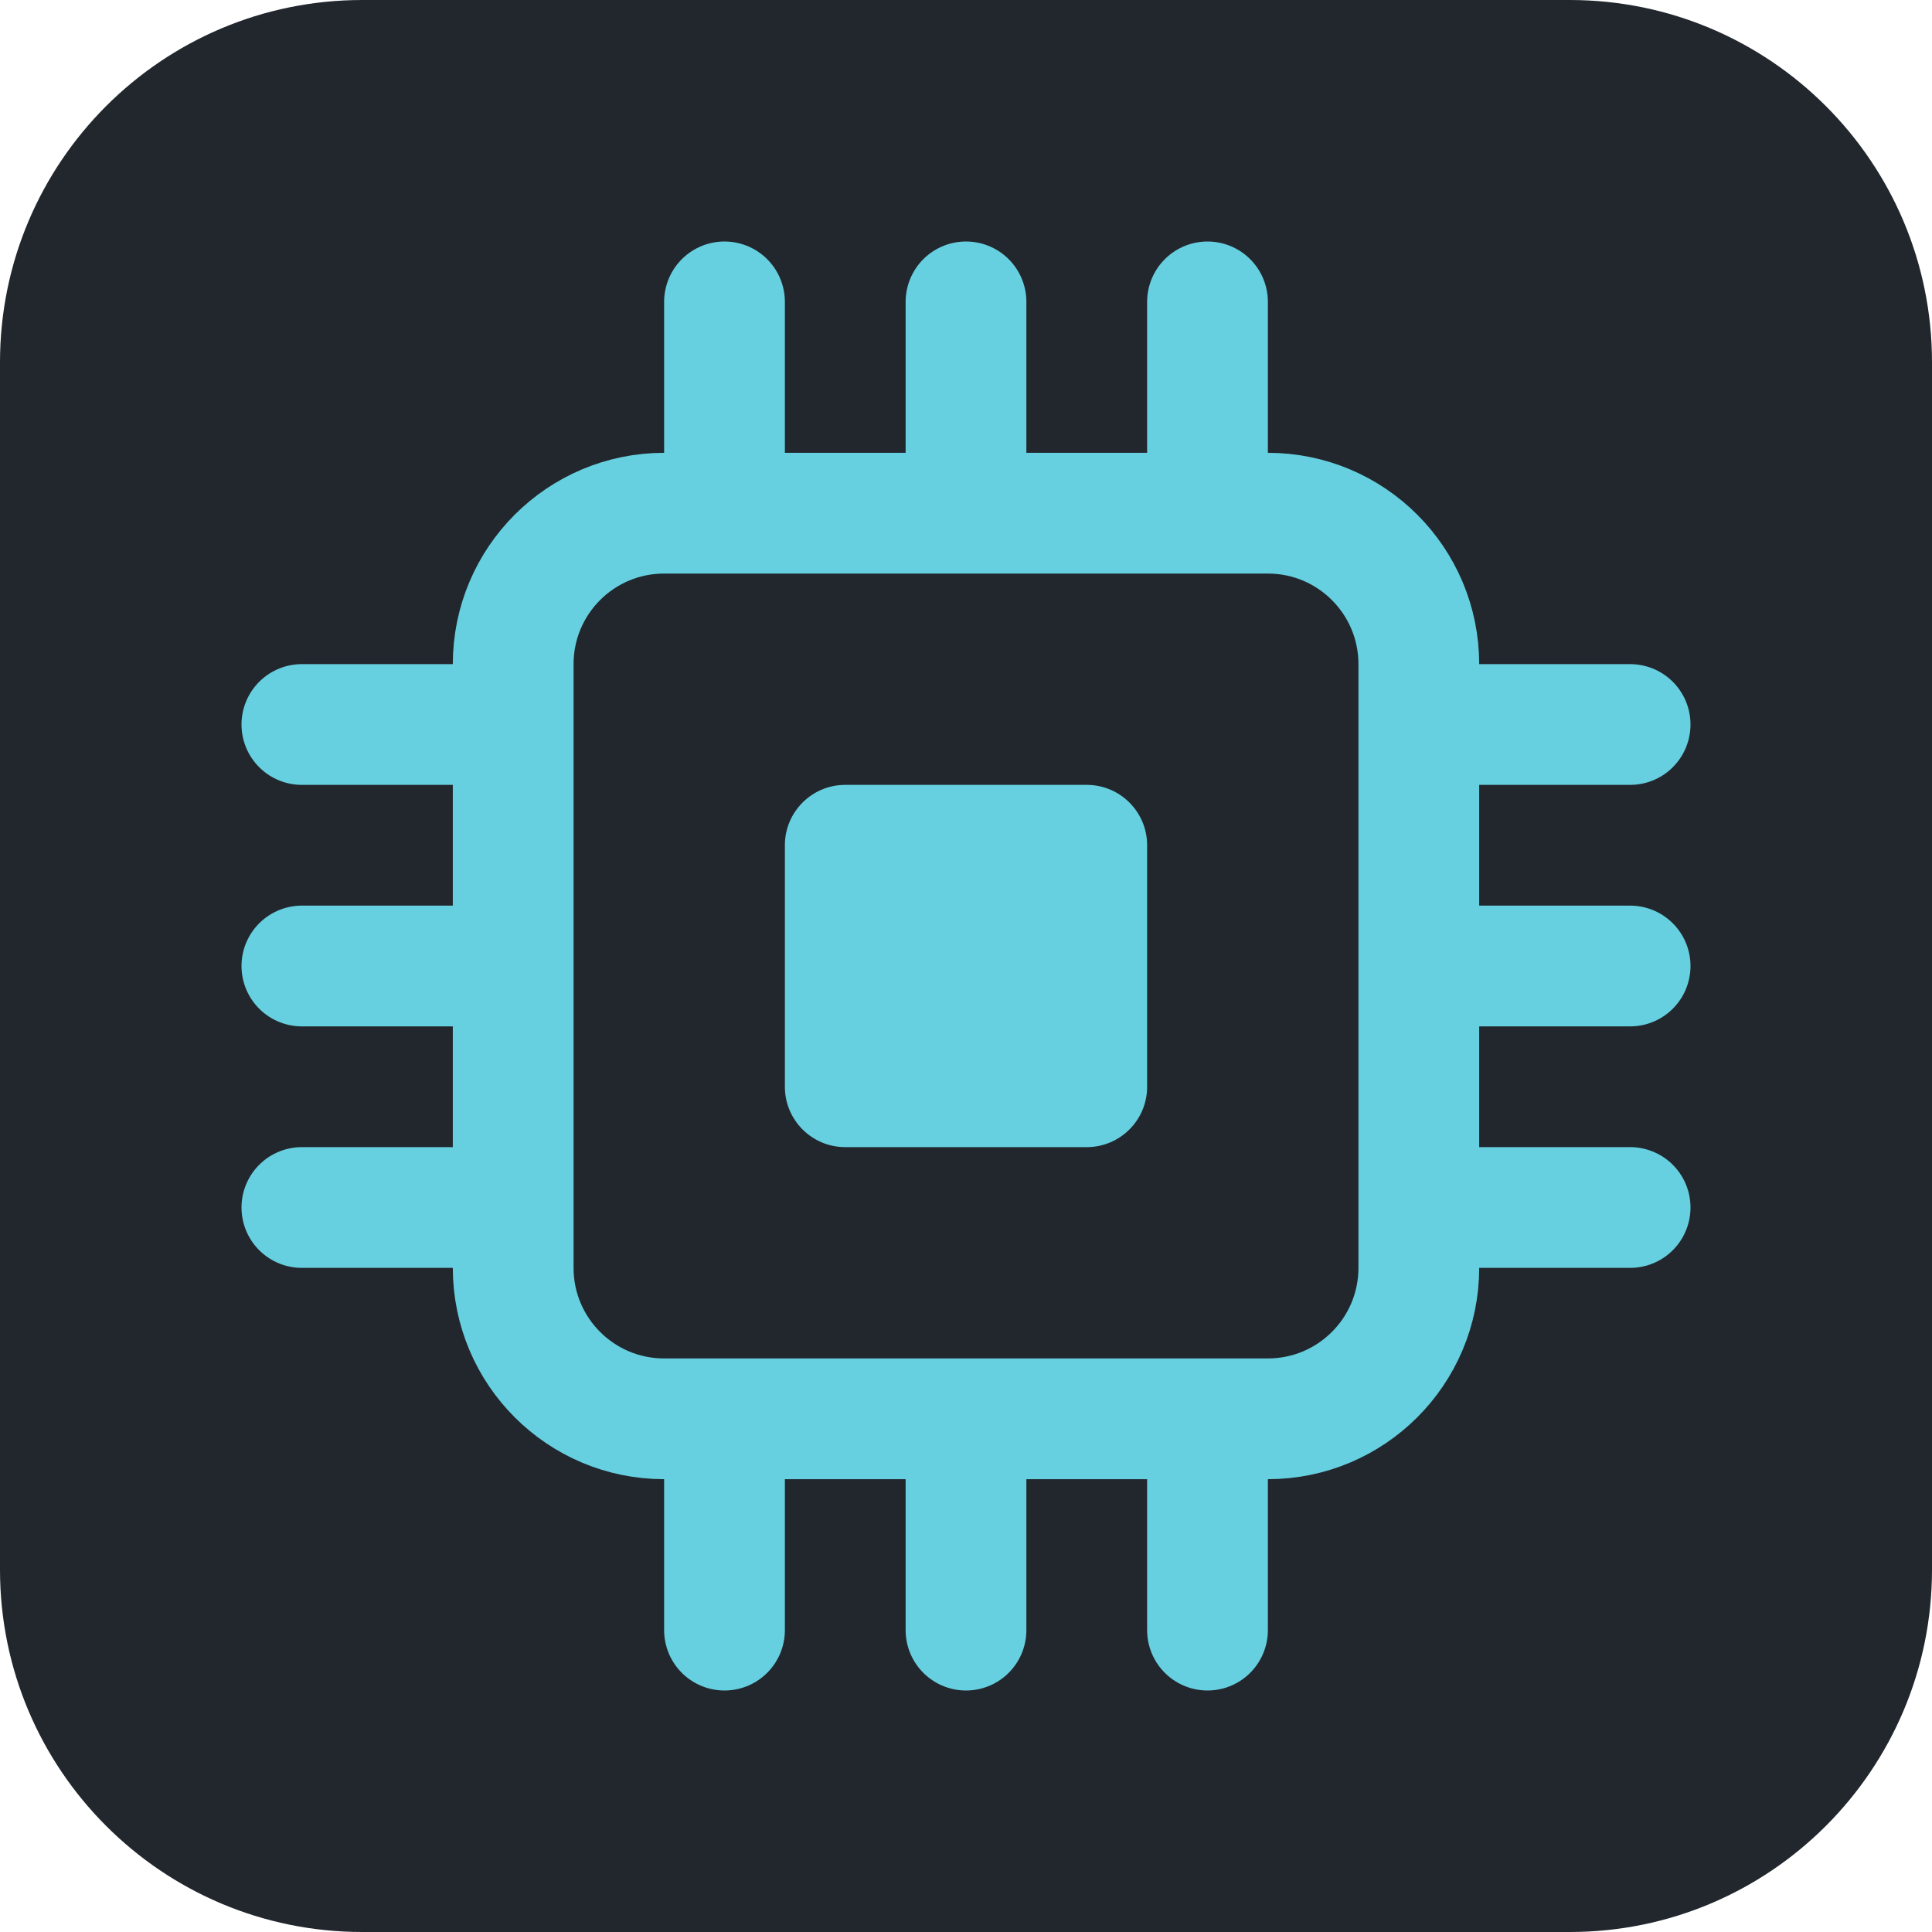
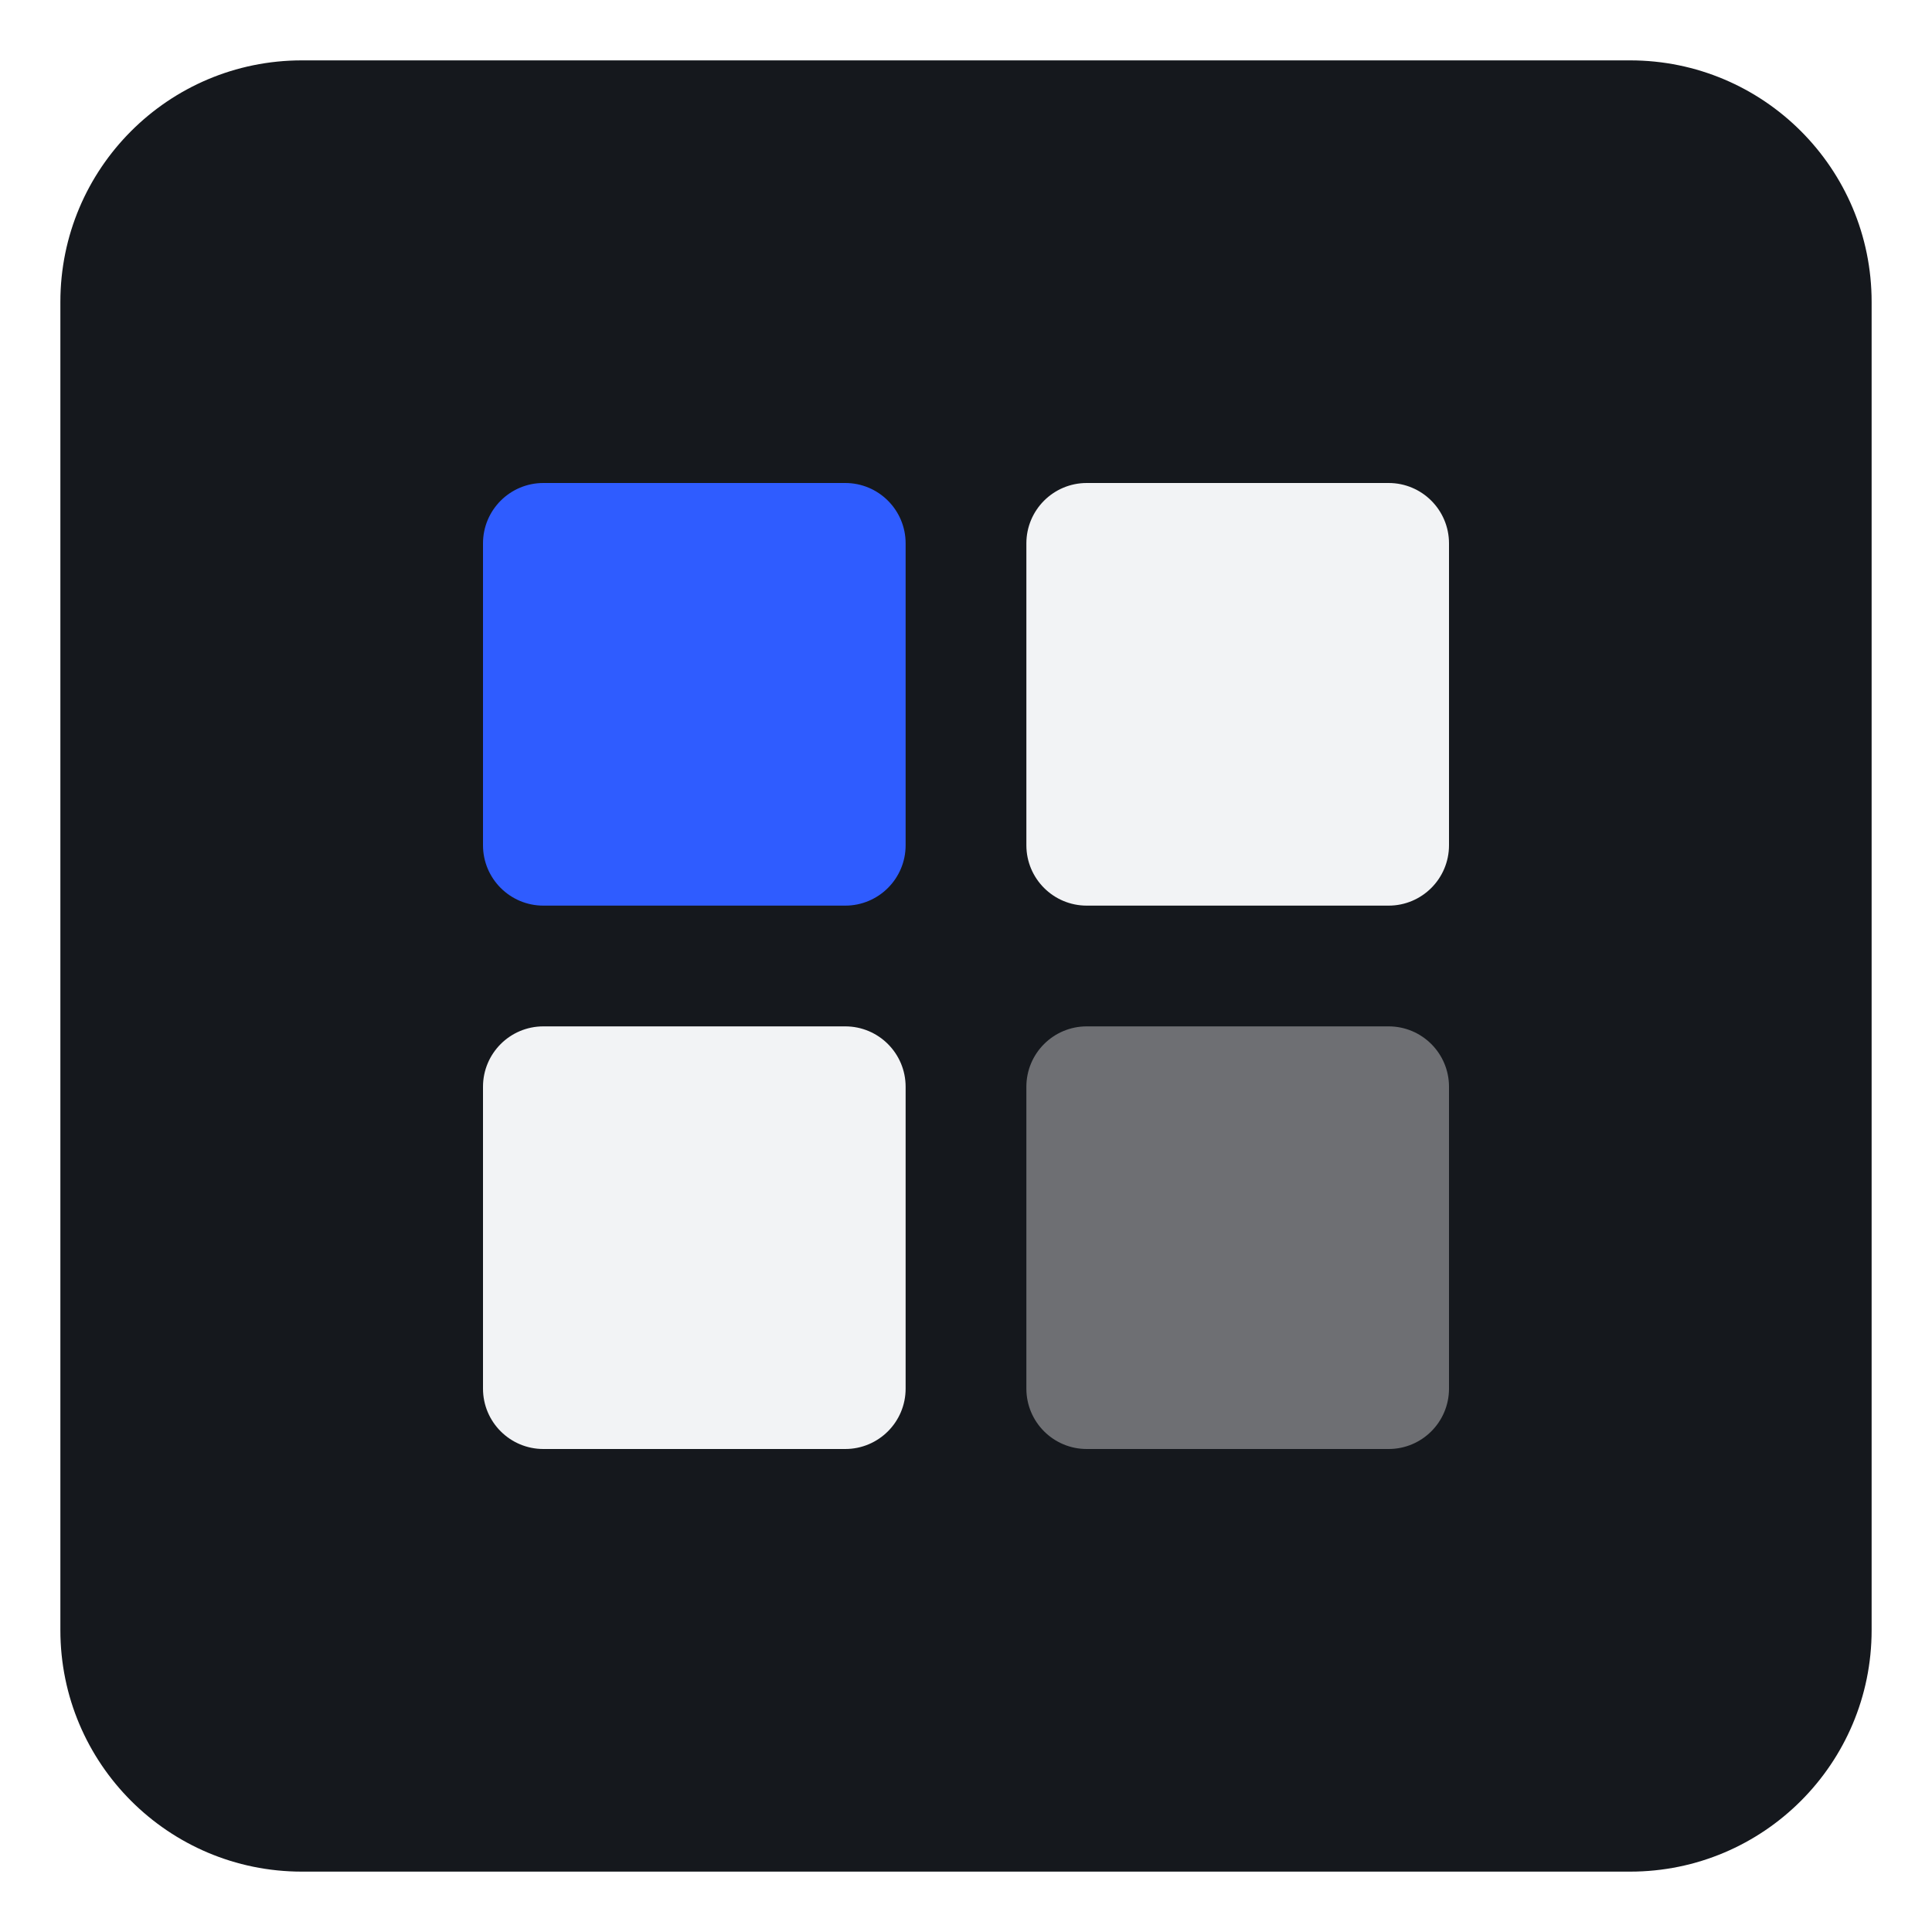
<svg xmlns="http://www.w3.org/2000/svg" viewBox="0 0 32 32">
-   <rect width="32" height="32" rx="6" fill="#22272e" />
-   <g stroke="#66d0e0" stroke-width="2" stroke-linecap="round" fill="none">
-     <path d="M12 5v3M16 5v3M20 5v3M12 24v3M16 24v3M20 24v3M5 12h3M5 16h3M5 20h3M24 12h3M24 16h3M24 20h3" />
-     <rect x="8.5" y="8.5" width="15" height="15" rx="2.5" />
-   </g>
-   <rect x="13" y="13" width="6" height="6" rx="1" fill="#66d0e0" />
+   <rect x="1" y="1" width="30" height="30" rx="4" fill="#15181d" />
+   <rect x="8" y="8" width="7" height="7" rx="1" fill="#2f5cff" />
+   <rect x="17" y="8" width="7" height="7" rx="1" fill="#f2f3f5" />
+   <rect x="8" y="17" width="7" height="7" rx="1" fill="#f2f3f5" />
+   <rect x="17" y="17" width="7" height="7" rx="1" fill="#f2f3f5" opacity=".4" />
</svg>
